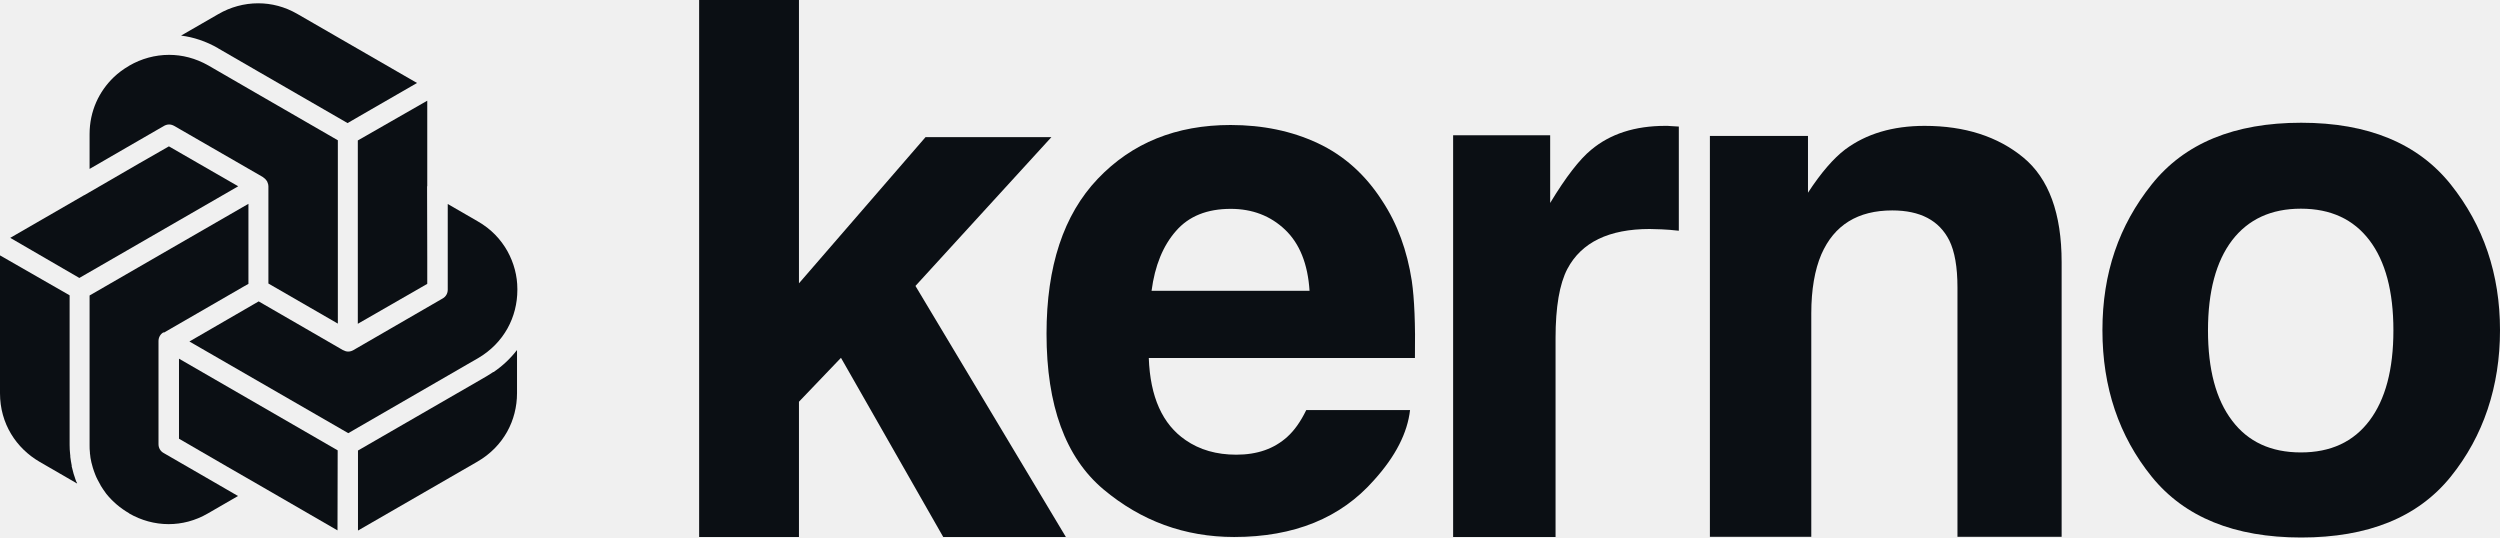
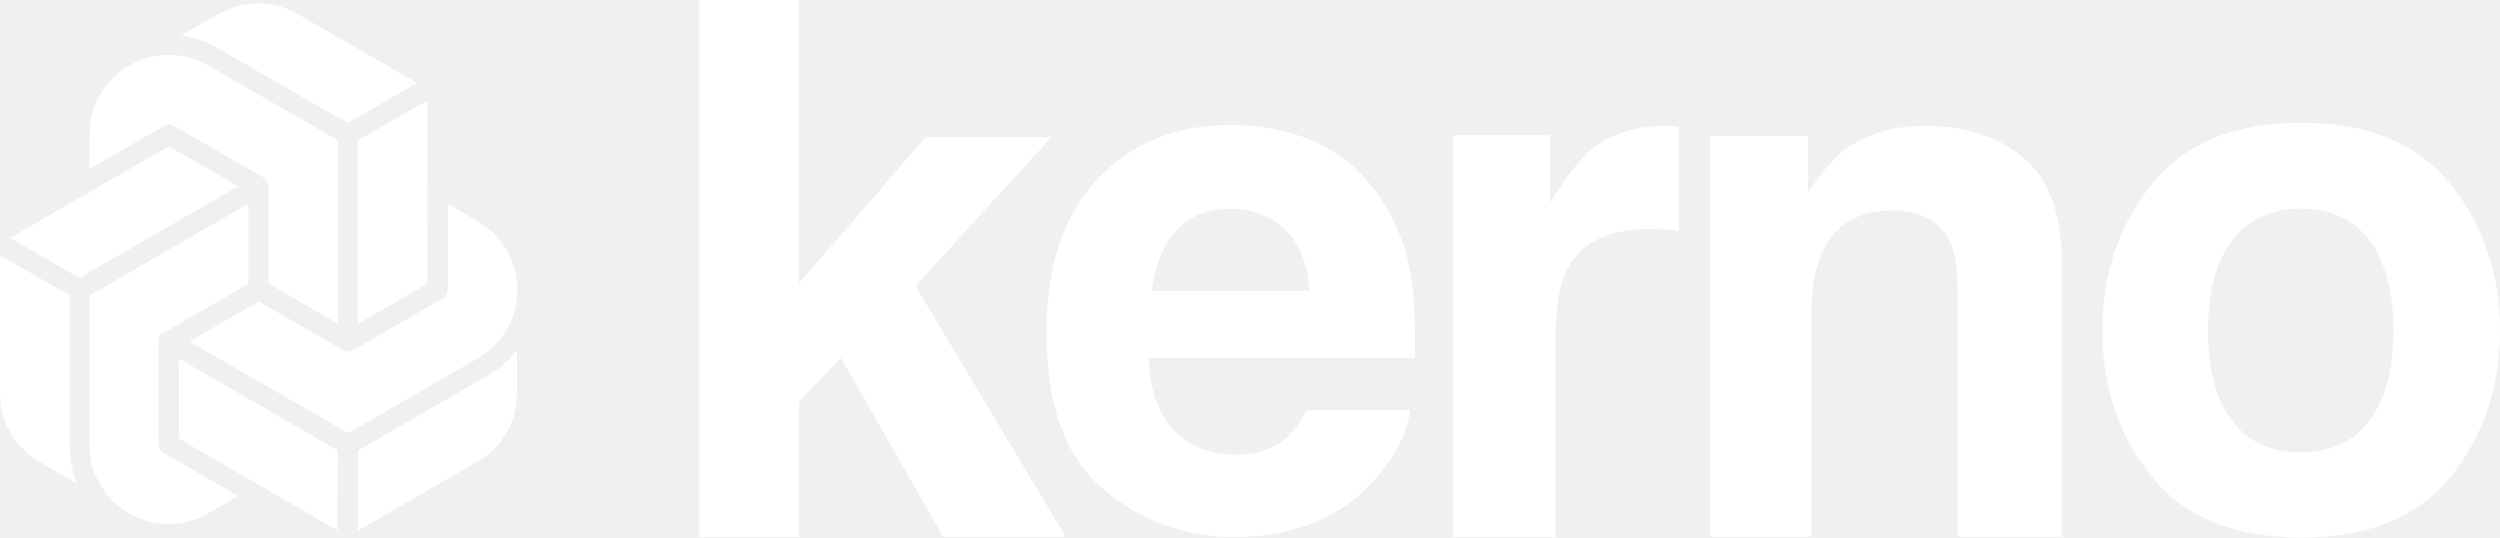
<svg xmlns="http://www.w3.org/2000/svg" id="uuid-a7a88d82-242e-490d-b51b-f02121d36392" viewBox="0 0 144 30.97">
  <g id="uuid-ba08228f-0b23-41f1-89b0-e5b4d6c12d6b">
-     <path d="M61.4,30.93h-7.07l-5.89-10.32-2.42,2.53v7.79h-5.75V0h5.75v16.32l7.29-8.42h7.25l-7.83,8.57,8.67,14.47Z" fill="#0b0f14" stroke-width="0" />
-     <path d="M81.22,23.61c-.15,1.33-.84,2.68-2.08,4.05-1.92,2.18-4.6,3.27-8.05,3.27-2.85,0-5.36-.92-7.54-2.75-2.18-1.84-3.27-4.82-3.27-8.96,0-3.88.98-6.85,2.95-8.92,1.97-2.07,4.52-3.1,7.65-3.1,1.86,0,3.54.35,5.03,1.05,1.49.7,2.73,1.8,3.7,3.31.88,1.33,1.44,2.87,1.71,4.62.15,1.03.21,2.51.18,4.44h-15.33c.08,2.25.79,3.82,2.12,4.73.81.56,1.78.84,2.92.84,1.21,0,2.18-.34,2.94-1.03.41-.37.77-.88,1.09-1.54h5.98ZM75.43,16.75c-.1-1.55-.57-2.72-1.41-3.52-.84-.8-1.89-1.2-3.13-1.2-1.36,0-2.41.42-3.15,1.27-.75.85-1.22,2-1.41,3.45h9.1Z" fill="#0b0f14" stroke-width="0" />
-     <path d="M95.03,13.19c-2.36,0-3.94.77-4.75,2.3-.45.86-.68,2.19-.68,3.99v11.45h-5.9V7.79h5.59v3.9c.9-1.49,1.69-2.51,2.36-3.06,1.1-.92,2.52-1.38,4.27-1.38.11,0,.2,0,.28.01.08,0,.24.02.5.03v6c-.37-.04-.7-.07-.99-.08s-.52-.02-.7-.02Z" fill="#0b0f14" stroke-width="0" />
-     <path d="M109,12.12c-1.99,0-3.35.84-4.09,2.53-.38.89-.58,2.03-.58,3.41v12.86h-5.84V7.83h5.65v3.27c.75-1.15,1.47-1.98,2.14-2.49,1.21-.9,2.73-1.36,4.58-1.36,2.31,0,4.21.61,5.68,1.82,1.47,1.21,2.21,3.22,2.21,6.03v15.82h-6v-14.36c0-1.18-.16-2.08-.47-2.71-.58-1.15-1.67-1.73-3.29-1.73Z" fill="#0b0f14" stroke-width="0" />
-     <path d="M141.16,10.62c1.89,2.37,2.84,5.17,2.84,8.4s-.95,6.1-2.84,8.44c-1.89,2.34-4.76,3.5-8.61,3.5s-6.72-1.17-8.61-3.5c-1.89-2.34-2.84-5.15-2.84-8.44s.95-6.03,2.84-8.4c1.89-2.37,4.76-3.55,8.61-3.55s6.72,1.19,8.61,3.55ZM132.53,12.02c-1.71,0-3.03.61-3.96,1.82-.92,1.21-1.39,2.94-1.39,5.19s.46,3.98,1.39,5.2c.92,1.22,2.24,1.83,3.96,1.83s3.03-.61,3.95-1.83c.92-1.22,1.38-2.95,1.38-5.2s-.46-3.98-1.38-5.19c-.92-1.21-2.23-1.82-3.95-1.82Z" fill="#0b0f14" stroke-width="0" />
-     <polygon points="8 9.42 4.86 11.24 4.85 11.24 .59 13.7 4.57 16.01 13.72 10.73 9.73 8.43 8 9.42" fill="#0b0f14" stroke-width="0" />
-     <polygon points="13.07 26.87 15.17 28.08 15.17 28.08 19.44 30.55 19.45 25.94 10.31 20.66 10.31 25.27 13.07 26.87" fill="#0b0f14" stroke-width="0" />
-     <polygon points="20.61 8.09 20.61 12.41 20.61 18.65 24.61 16.35 24.61 14.82 24.6 10.73 24.61 10.73 24.61 5.8 20.61 8.09" fill="#0b0f14" stroke-width="0" />
-     <path d="M9.44,19.16l4.57-2.64.3-.17v-4.61s-4.44,2.56-4.44,2.56l-4.71,2.72v8.62c0,.14,0,.29.02.43,0,.04,0,.08.01.11h0c.01.13.03.26.06.38,0,.04.02.08.03.13.02.09.04.17.07.26.02.06.04.12.06.18.02.06.05.13.07.19.04.11.09.21.14.31.02.04.04.08.06.11.04.08.08.15.12.22h0s0,.01,0,.01c.1.16.21.32.32.47h0s0,0,0,0c.36.45.81.83,1.31,1.12l.02.02c.68.39,1.46.61,2.26.61h0c.76,0,1.53-.19,2.27-.62l1.73-1-1.33-.77-2.96-1.71c-.18-.1-.29-.29-.29-.5v-5.95c0-.21.11-.4.29-.5Z" fill="#0b0f14" stroke-width="0" />
-     <path d="M19.76,20.17h0s0,0,0,0h0s0,0,0,0h0s0,0,0,0h0s0,0,0,0h0s-4.86-2.81-4.86-2.81l-3.99,2.31,9.15,5.28,6.99-4.04.47-.27c.76-.44,1.33-1.04,1.71-1.72.38-.68.57-1.45.57-2.22v-.04s0-.02,0-.02c0-.75-.2-1.5-.57-2.17-.38-.68-.94-1.28-1.71-1.72l-1.73-1v3.31s0,0,0,0v1.63c0,.21-.11.4-.29.5h0l-5.15,2.98c-.09.05-.19.08-.29.08-.09,0-.18-.02-.26-.07,0,0,0,0-.01,0h0Z" fill="#0b0f14" stroke-width="0" />
-     <path d="M15.17,10.23c.08.04.14.11.19.18,0,0,0,0,0,0h0s.02.03.02.03c0,.01.01.03.02.04,0,0,0,0,0,0,0,0,0,.02.01.03.03.07.05.14.05.21v5.61s.05.03.05.03c0,0,0,0,0,0l3.95,2.28v-6.35s0-4.21,0-4.21l-4.73-2.73-2.73-1.58c-.74-.42-1.51-.61-2.26-.61-.81,0-1.6.22-2.29.62l-.03.02c-.31.18-.61.4-.87.65-.84.81-1.39,1.94-1.39,3.28v2s2.16-1.25,2.16-1.25l2.13-1.23c.09-.05.19-.08.29-.08.1,0,.2.03.29.08l-.11.18.11-.18,5.15,2.97Z" fill="#0b0f14" stroke-width="0" />
-     <path d="M12.56,2.78h0s0,0,0,0h0s2.35,1.36,2.35,1.36l5.11,2.95,1-.58,3-1.73-6.88-3.97c-.74-.43-1.51-.62-2.27-.62-.81,0-1.6.22-2.29.62l-2.15,1.24c.72.09,1.44.33,2.12.72h0Z" fill="#0b0f14" stroke-width="0" />
-     <path d="M28.41,21.43c-.11.07-.22.14-.33.21h0s0,0,0,0h0s-.41.24-.41.24l-7.05,4.07v1.15s0,3.46,0,3.46l6.88-3.97c.76-.44,1.33-1.04,1.71-1.72.38-.68.57-1.45.57-2.22v-2.49s0,0,0,0c-.37.48-.82.91-1.35,1.27Z" fill="#0b0f14" stroke-width="0" />
-     <path d="M4.41,27.78h0s0,0,0,0c0,0,0,0,0,0-.04-.09-.07-.18-.1-.28,0,0,0,0,0,0-.02-.07-.05-.14-.07-.21h0s0,0,0,0h0s0,0,0,0c0,0,0,0,0,0-.03-.11-.06-.23-.09-.35h0s0,0,0,0c0-.02-.01-.05-.02-.07,0-.01,0-.03,0-.04,0,0,0-.01,0-.02h0s0,0,0,0c-.03-.16-.06-.32-.08-.49h0s0-.01,0-.02c0-.04,0-.08-.01-.13-.02-.18-.03-.36-.03-.55h0s0-8.61,0-8.61L0,14.71v7.94c0,1.76.94,3.17,2.28,3.95l2.16,1.25s0-.01,0-.02c0-.02-.02-.03-.02-.05Z" fill="#0b0f14" stroke-width="0" />
+     <path d="M61.4,30.93h-7.07l-5.89-10.32-2.42,2.53v7.79h-5.75V0h5.75v16.32l7.29-8.42h7.25l-7.83,8.57,8.67,14.47Z" fill="#fff" stroke-width="0" />
+     <path d="M81.22,23.61c-.15,1.33-.84,2.68-2.08,4.05-1.92,2.18-4.6,3.27-8.05,3.27-2.85,0-5.36-.92-7.54-2.75-2.18-1.84-3.27-4.82-3.27-8.96,0-3.88.98-6.85,2.95-8.92,1.97-2.07,4.52-3.1,7.65-3.1,1.86,0,3.54.35,5.03,1.05,1.49.7,2.73,1.8,3.7,3.31.88,1.33,1.44,2.87,1.71,4.62.15,1.03.21,2.51.18,4.44h-15.33c.08,2.25.79,3.82,2.12,4.73.81.56,1.78.84,2.92.84,1.21,0,2.18-.34,2.94-1.03.41-.37.77-.88,1.09-1.54h5.98ZM75.43,16.75c-.1-1.55-.57-2.72-1.41-3.52-.84-.8-1.89-1.2-3.13-1.2-1.36,0-2.41.42-3.15,1.27-.75.85-1.22,2-1.41,3.45h9.1Z" fill="#fff" stroke-width="0" />
+     <path d="M95.03,13.19c-2.36,0-3.94.77-4.75,2.3-.45.86-.68,2.19-.68,3.99v11.45h-5.9V7.79h5.59v3.9c.9-1.49,1.69-2.51,2.36-3.06,1.1-.92,2.52-1.38,4.27-1.38.11,0,.2,0,.28.01.08,0,.24.02.5.03v6c-.37-.04-.7-.07-.99-.08s-.52-.02-.7-.02Z" fill="#fff" stroke-width="0" />
+     <path d="M109,12.12c-1.99,0-3.35.84-4.09,2.53-.38.89-.58,2.03-.58,3.41v12.86h-5.84V7.83h5.65v3.27c.75-1.15,1.47-1.98,2.14-2.49,1.21-.9,2.73-1.36,4.58-1.36,2.31,0,4.21.61,5.68,1.82,1.47,1.21,2.21,3.22,2.21,6.03v15.82h-6v-14.36c0-1.18-.16-2.08-.47-2.71-.58-1.15-1.67-1.73-3.29-1.73Z" fill="#fff" stroke-width="0" />
+     <path d="M141.16,10.62c1.89,2.37,2.84,5.17,2.84,8.4s-.95,6.1-2.84,8.44c-1.89,2.34-4.76,3.5-8.61,3.5s-6.72-1.17-8.61-3.5c-1.89-2.34-2.84-5.15-2.84-8.44s.95-6.03,2.84-8.4c1.89-2.37,4.76-3.55,8.61-3.55s6.72,1.19,8.61,3.55ZM132.53,12.02c-1.71,0-3.03.61-3.96,1.82-.92,1.21-1.39,2.94-1.39,5.19s.46,3.98,1.39,5.2c.92,1.22,2.24,1.83,3.96,1.83s3.03-.61,3.95-1.83c.92-1.22,1.38-2.95,1.38-5.2s-.46-3.98-1.38-5.19c-.92-1.21-2.23-1.82-3.95-1.82Z" fill="#fff" stroke-width="0" />
+     <polygon points="8 9.42 4.86 11.24 4.85 11.24 .59 13.7 4.57 16.01 13.72 10.73 9.73 8.43 8 9.42" fill="#fff" stroke-width="0" />
+     <polygon points="13.07 26.87 15.17 28.08 15.17 28.08 19.44 30.55 19.45 25.94 10.31 20.66 10.31 25.27 13.07 26.87" fill="#fff" stroke-width="0" />
+     <polygon points="20.61 8.09 20.61 12.41 20.61 18.65 24.61 16.35 24.61 14.82 24.6 10.73 24.61 10.73 24.61 5.8 20.61 8.09" fill="#fff" stroke-width="0" />
+     <path d="M9.44,19.16l4.57-2.64.3-.17v-4.61s-4.44,2.56-4.44,2.56l-4.71,2.72v8.62c0,.14,0,.29.02.43,0,.04,0,.08.01.11h0c.01.13.03.26.06.38,0,.04.02.08.03.13.02.09.04.17.07.26.02.06.04.12.06.18.02.06.05.13.07.19.04.11.09.21.14.31.02.04.04.08.06.11.04.08.08.15.12.22h0s0,.01,0,.01c.1.16.21.32.32.47h0s0,0,0,0c.36.45.81.83,1.31,1.12l.02.02c.68.39,1.46.61,2.26.61h0c.76,0,1.53-.19,2.27-.62l1.73-1-1.33-.77-2.96-1.71c-.18-.1-.29-.29-.29-.5v-5.95c0-.21.11-.4.29-.5Z" fill="#fff" stroke-width="0" />
+     <path d="M19.76,20.17h0s0,0,0,0h0s0,0,0,0h0s0,0,0,0h0s0,0,0,0h0s-4.86-2.81-4.86-2.81l-3.99,2.31,9.15,5.28,6.99-4.04.47-.27c.76-.44,1.33-1.04,1.71-1.72.38-.68.57-1.45.57-2.22v-.04s0-.02,0-.02c0-.75-.2-1.5-.57-2.17-.38-.68-.94-1.28-1.71-1.72l-1.73-1v3.31s0,0,0,0v1.63c0,.21-.11.4-.29.5h0l-5.15,2.98c-.09.05-.19.08-.29.08-.09,0-.18-.02-.26-.07,0,0,0,0-.01,0h0Z" fill="#fff" stroke-width="0" />
+     <path d="M15.17,10.23c.08.04.14.11.19.18,0,0,0,0,0,0h0s.02.03.02.03c0,.01.01.03.02.04,0,0,0,0,0,0,0,0,0,.02.01.03.03.07.05.14.05.21v5.61s.05.03.05.03c0,0,0,0,0,0l3.95,2.28v-6.35s0-4.21,0-4.21l-4.73-2.73-2.73-1.58c-.74-.42-1.51-.61-2.26-.61-.81,0-1.6.22-2.29.62l-.03.02c-.31.18-.61.4-.87.65-.84.81-1.39,1.94-1.39,3.28v2s2.16-1.25,2.16-1.25l2.13-1.23c.09-.05.19-.08.29-.08.1,0,.2.03.29.08l-.11.18.11-.18,5.15,2.97Z" fill="#fff" stroke-width="0" />
+     <path d="M12.56,2.78h0s0,0,0,0h0s2.35,1.36,2.35,1.36l5.11,2.95,1-.58,3-1.73-6.88-3.97c-.74-.43-1.51-.62-2.27-.62-.81,0-1.6.22-2.29.62l-2.15,1.24c.72.09,1.44.33,2.12.72h0Z" fill="#fff" stroke-width="0" />
+     <path d="M28.41,21.43c-.11.07-.22.14-.33.21h0s0,0,0,0h0s-.41.24-.41.24l-7.05,4.07v1.15s0,3.46,0,3.46l6.88-3.97c.76-.44,1.33-1.04,1.71-1.72.38-.68.57-1.45.57-2.22v-2.49s0,0,0,0c-.37.48-.82.91-1.35,1.27Z" fill="#fff" stroke-width="0" />
+     <path d="M4.41,27.78h0s0,0,0,0c0,0,0,0,0,0-.04-.09-.07-.18-.1-.28,0,0,0,0,0,0-.02-.07-.05-.14-.07-.21h0s0,0,0,0h0s0,0,0,0c0,0,0,0,0,0-.03-.11-.06-.23-.09-.35h0s0,0,0,0c0-.02-.01-.05-.02-.07,0-.01,0-.03,0-.04,0,0,0-.01,0-.02h0s0,0,0,0c-.03-.16-.06-.32-.08-.49h0s0-.01,0-.02c0-.04,0-.08-.01-.13-.02-.18-.03-.36-.03-.55h0s0-8.61,0-8.61L0,14.71v7.94c0,1.76.94,3.17,2.28,3.95l2.16,1.25s0-.01,0-.02c0-.02-.02-.03-.02-.05Z" fill="#fff" stroke-width="0" />
  </g>
</svg>
